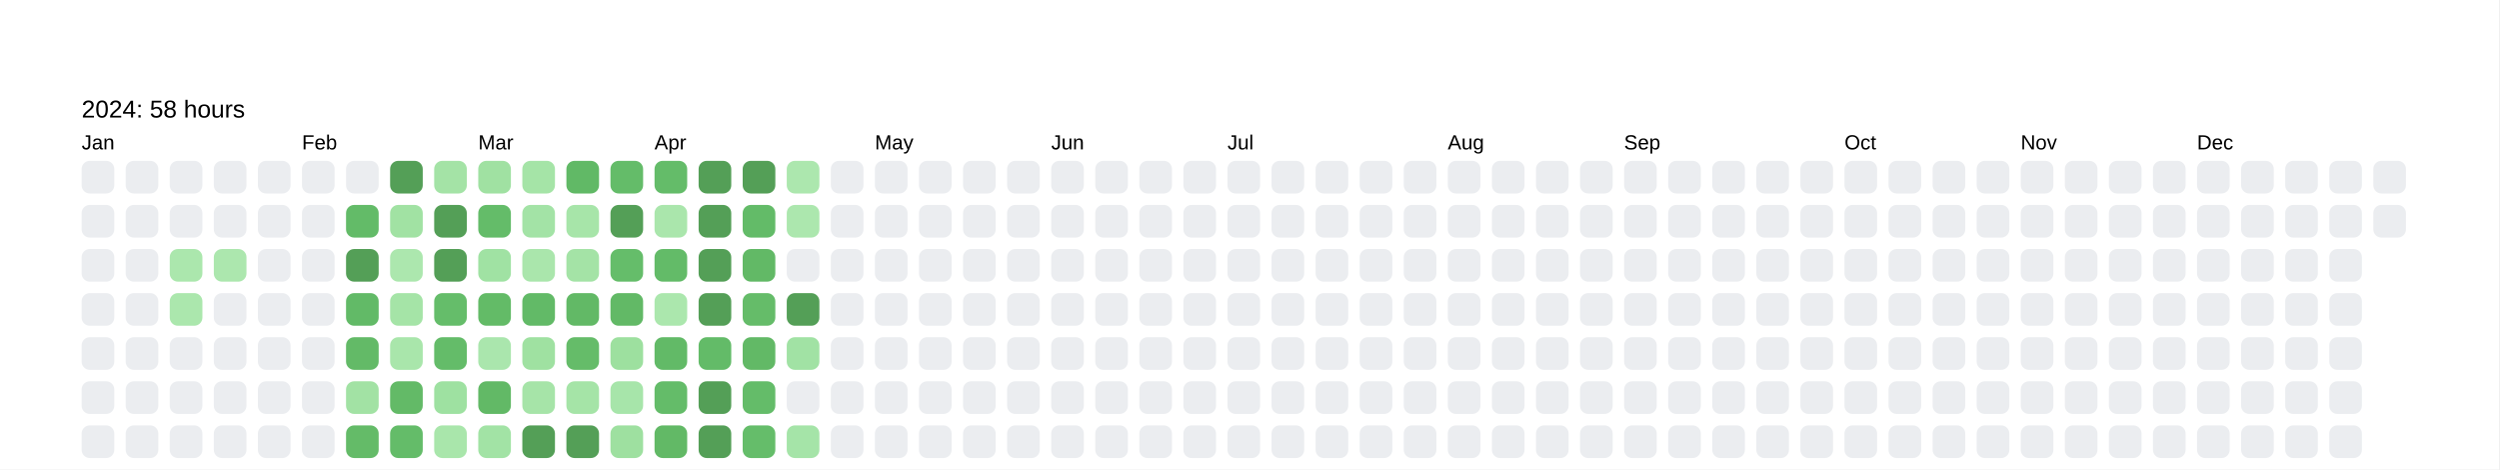
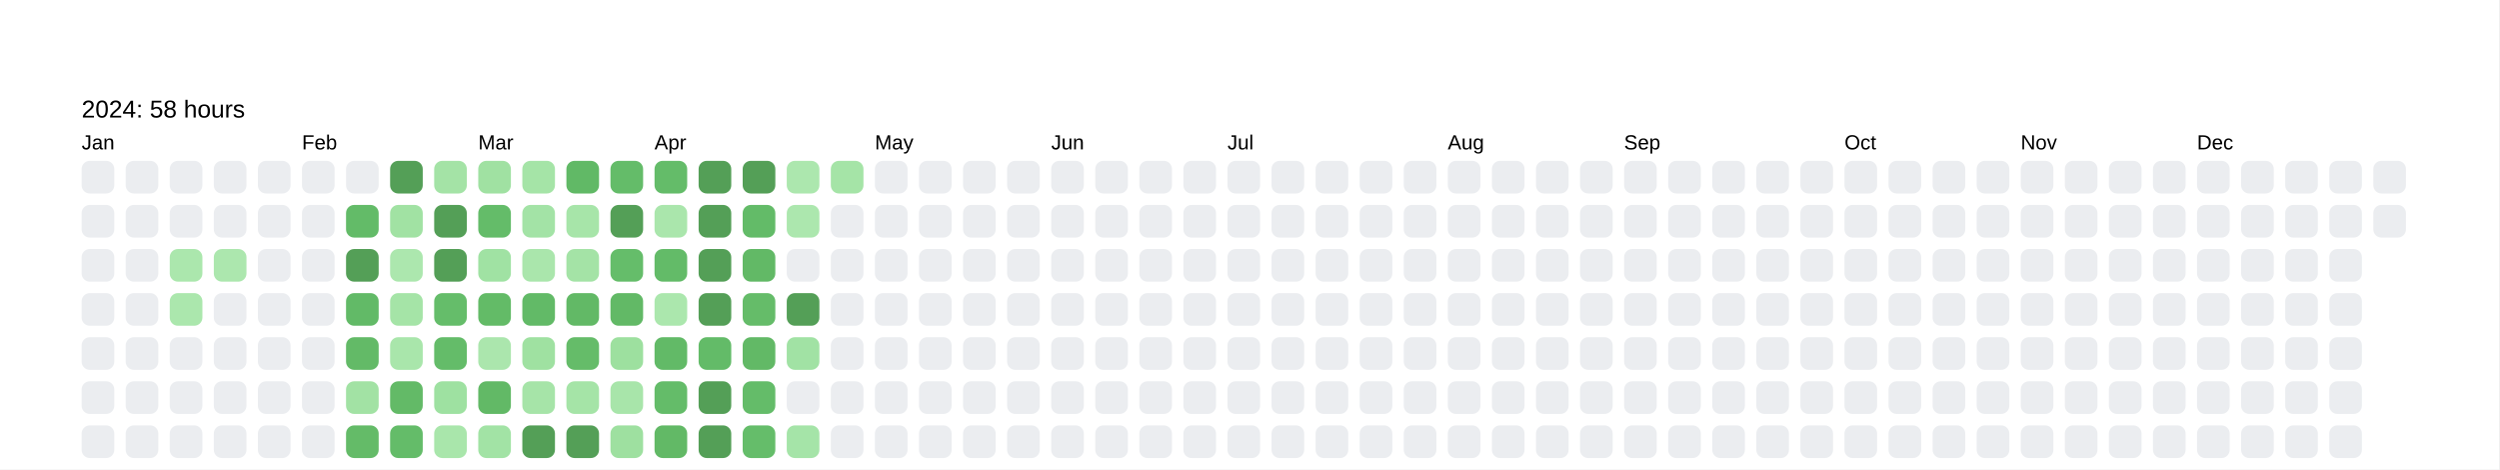
<svg xmlns="http://www.w3.org/2000/svg" baseProfile="full" height="57.5mm" version="1.1" viewBox="0,0,306.2,57.5" width="306.2mm">
  <defs />
  <rect fill="#FFFFFF" height="57.5" width="306.2" x="0" y="0" />
  <text fill="#000000" style="font-size:6px; font-family:Arial; font-weight:bold;" x="10" y="10" />
  <text fill="#000000" style="font-size:3px; font-family:Arial;" x="10" y="14.4">2024: 58 hours</text>
  <text fill="#000000" style="font-size:2.5px; font-family:Arial" x="10" y="18.3">Jan</text>
  <rect fill="#EBEDF0" height="4" rx="1" ry="1" width="4" x="10" y="19.7" />
  <rect fill="#EBEDF0" height="4" rx="1" ry="1" width="4" x="10" y="25.1" />
  <rect fill="#EBEDF0" height="4" rx="1" ry="1" width="4" x="10" y="30.5" />
  <rect fill="#EBEDF0" height="4" rx="1" ry="1" width="4" x="10" y="35.9" />
  <rect fill="#EBEDF0" height="4" rx="1" ry="1" width="4" x="10" y="41.3" />
  <rect fill="#EBEDF0" height="4" rx="1" ry="1" width="4" x="10" y="46.7" />
  <rect fill="#EBEDF0" height="4" rx="1" ry="1" width="4" x="10" y="52.1" />
  <rect fill="#EBEDF0" height="4" rx="1" ry="1" width="4" x="15.4" y="19.7" />
  <rect fill="#EBEDF0" height="4" rx="1" ry="1" width="4" x="15.4" y="25.1" />
  <rect fill="#EBEDF0" height="4" rx="1" ry="1" width="4" x="15.4" y="30.5" />
  <rect fill="#EBEDF0" height="4" rx="1" ry="1" width="4" x="15.4" y="35.9" />
  <rect fill="#EBEDF0" height="4" rx="1" ry="1" width="4" x="15.4" y="41.3" />
  <rect fill="#EBEDF0" height="4" rx="1" ry="1" width="4" x="15.4" y="46.7" />
  <rect fill="#EBEDF0" height="4" rx="1" ry="1" width="4" x="15.4" y="52.1" />
  <rect fill="#EBEDF0" height="4" rx="1" ry="1" width="4" x="20.8" y="19.7" />
  <rect fill="#EBEDF0" height="4" rx="1" ry="1" width="4" x="20.8" y="25.1" />
  <rect fill="#abe7ad" height="4" rx="1" ry="1" width="4" x="20.8" y="30.5" />
  <rect fill="#abe7ad" height="4" rx="1" ry="1" width="4" x="20.8" y="35.9" />
  <rect fill="#EBEDF0" height="4" rx="1" ry="1" width="4" x="20.8" y="41.3" />
  <rect fill="#EBEDF0" height="4" rx="1" ry="1" width="4" x="20.8" y="46.7" />
  <rect fill="#EBEDF0" height="4" rx="1" ry="1" width="4" x="20.8" y="52.1" />
  <rect fill="#EBEDF0" height="4" rx="1" ry="1" width="4" x="26.2" y="19.7" />
  <rect fill="#EBEDF0" height="4" rx="1" ry="1" width="4" x="26.2" y="25.1" />
  <rect fill="#ace7ae" height="4" rx="1" ry="1" width="4" x="26.2" y="30.5" />
  <rect fill="#EBEDF0" height="4" rx="1" ry="1" width="4" x="26.2" y="35.9" />
  <rect fill="#EBEDF0" height="4" rx="1" ry="1" width="4" x="26.2" y="41.3" />
  <rect fill="#EBEDF0" height="4" rx="1" ry="1" width="4" x="26.2" y="46.7" />
  <rect fill="#EBEDF0" height="4" rx="1" ry="1" width="4" x="26.2" y="52.1" />
  <rect fill="#EBEDF0" height="4" rx="1" ry="1" width="4" x="31.6" y="19.7" />
  <rect fill="#EBEDF0" height="4" rx="1" ry="1" width="4" x="31.6" y="25.1" />
  <rect fill="#EBEDF0" height="4" rx="1" ry="1" width="4" x="31.6" y="30.5" />
  <rect fill="#EBEDF0" height="4" rx="1" ry="1" width="4" x="31.6" y="35.9" />
  <rect fill="#EBEDF0" height="4" rx="1" ry="1" width="4" x="31.6" y="41.3" />
  <rect fill="#EBEDF0" height="4" rx="1" ry="1" width="4" x="31.6" y="46.7" />
  <rect fill="#EBEDF0" height="4" rx="1" ry="1" width="4" x="31.6" y="52.1" />
  <text fill="#000000" style="font-size:2.5px; font-family:Arial" x="37.0" y="18.3">Feb</text>
  <rect fill="#EBEDF0" height="4" rx="1" ry="1" width="4" x="37.0" y="19.7" />
  <rect fill="#EBEDF0" height="4" rx="1" ry="1" width="4" x="37.0" y="25.1" />
  <rect fill="#EBEDF0" height="4" rx="1" ry="1" width="4" x="37.0" y="30.5" />
  <rect fill="#EBEDF0" height="4" rx="1" ry="1" width="4" x="37.0" y="35.9" />
  <rect fill="#EBEDF0" height="4" rx="1" ry="1" width="4" x="37.0" y="41.3" />
  <rect fill="#EBEDF0" height="4" rx="1" ry="1" width="4" x="37.0" y="46.7" />
  <rect fill="#EBEDF0" height="4" rx="1" ry="1" width="4" x="37.0" y="52.1" />
  <rect fill="#EBEDF0" height="4" rx="1" ry="1" width="4" x="42.4" y="19.7" />
  <rect fill="#63bb68" height="4" rx="1" ry="1" width="4" x="42.4" y="25.1" />
  <rect fill="#549F57" height="4" rx="1" ry="1" width="4" x="42.4" y="30.5" />
  <rect fill="#62ba67" height="4" rx="1" ry="1" width="4" x="42.4" y="35.9" />
  <rect fill="#63ba67" height="4" rx="1" ry="1" width="4" x="42.4" y="41.3" />
  <rect fill="#a2e2a4" height="4" rx="1" ry="1" width="4" x="42.4" y="46.7" />
  <rect fill="#64bb68" height="4" rx="1" ry="1" width="4" x="42.4" y="52.1" />
  <rect fill="#549F57" height="4" rx="1" ry="1" width="4" x="47.8" y="19.7" />
  <rect fill="#a1e2a3" height="4" rx="1" ry="1" width="4" x="47.8" y="25.1" />
  <rect fill="#ace7ae" height="4" rx="1" ry="1" width="4" x="47.8" y="30.5" />
  <rect fill="#a5e4a7" height="4" rx="1" ry="1" width="4" x="47.8" y="35.9" />
  <rect fill="#a9e6ab" height="4" rx="1" ry="1" width="4" x="47.8" y="41.3" />
  <rect fill="#63ba67" height="4" rx="1" ry="1" width="4" x="47.8" y="46.7" />
  <rect fill="#64bc69" height="4" rx="1" ry="1" width="4" x="47.8" y="52.1" />
  <rect fill="#a4e3a6" height="4" rx="1" ry="1" width="4" x="53.2" y="19.7" />
  <rect fill="#549F57" height="4" rx="1" ry="1" width="4" x="53.2" y="25.1" />
  <rect fill="#549F57" height="4" rx="1" ry="1" width="4" x="53.2" y="30.5" />
  <rect fill="#65bd6a" height="4" rx="1" ry="1" width="4" x="53.2" y="35.9" />
  <rect fill="#64bc69" height="4" rx="1" ry="1" width="4" x="53.2" y="41.3" />
  <rect fill="#9ee1a1" height="4" rx="1" ry="1" width="4" x="53.2" y="46.7" />
  <rect fill="#a9e6ab" height="4" rx="1" ry="1" width="4" x="53.2" y="52.1" />
  <text fill="#000000" style="font-size:2.5px; font-family:Arial" x="58.6" y="18.3">Mar</text>
  <rect fill="#a0e1a2" height="4" rx="1" ry="1" width="4" x="58.6" y="19.7" />
  <rect fill="#64bc69" height="4" rx="1" ry="1" width="4" x="58.6" y="25.1" />
  <rect fill="#a0e2a3" height="4" rx="1" ry="1" width="4" x="58.6" y="30.5" />
  <rect fill="#63bb67" height="4" rx="1" ry="1" width="4" x="58.6" y="35.9" />
-   <rect fill="#aae6ad" height="4" rx="1" ry="1" width="4" x="58.6" y="41.3" />
+   <rect fill="#abe6ad" height="4" rx="1" ry="1" width="4" x="58.6" y="41.3" />
  <rect fill="#62b966" height="4" rx="1" ry="1" width="4" x="58.6" y="46.7" />
  <rect fill="#a2e3a5" height="4" rx="1" ry="1" width="4" x="58.6" y="52.1" />
  <rect fill="#a5e4a7" height="4" rx="1" ry="1" width="4" x="64" y="19.7" />
  <rect fill="#a3e3a6" height="4" rx="1" ry="1" width="4" x="64" y="25.1" />
  <rect fill="#aae6ac" height="4" rx="1" ry="1" width="4" x="64" y="30.5" />
  <rect fill="#62ba67" height="4" rx="1" ry="1" width="4" x="64" y="35.9" />
  <rect fill="#9fe1a1" height="4" rx="1" ry="1" width="4" x="64" y="41.3" />
  <rect fill="#a6e4a8" height="4" rx="1" ry="1" width="4" x="64" y="46.7" />
  <rect fill="#549F57" height="4" rx="1" ry="1" width="4" x="64" y="52.1" />
  <rect fill="#61b966" height="4" rx="1" ry="1" width="4" x="69.4" y="19.7" />
  <rect fill="#a7e5a9" height="4" rx="1" ry="1" width="4" x="69.4" y="25.1" />
  <rect fill="#a4e3a6" height="4" rx="1" ry="1" width="4" x="69.4" y="30.5" />
  <rect fill="#62b966" height="4" rx="1" ry="1" width="4" x="69.4" y="35.9" />
  <rect fill="#65bc69" height="4" rx="1" ry="1" width="4" x="69.4" y="41.3" />
  <rect fill="#a5e4a7" height="4" rx="1" ry="1" width="4" x="69.4" y="46.7" />
  <rect fill="#549F57" height="4" rx="1" ry="1" width="4" x="69.4" y="52.1" />
  <rect fill="#64bc69" height="4" rx="1" ry="1" width="4" x="74.8" y="19.7" />
  <rect fill="#549F57" height="4" rx="1" ry="1" width="4" x="74.8" y="25.1" />
  <rect fill="#65bd6a" height="4" rx="1" ry="1" width="4" x="74.8" y="30.5" />
  <rect fill="#62b966" height="4" rx="1" ry="1" width="4" x="74.8" y="35.9" />
  <rect fill="#9de09f" height="4" rx="1" ry="1" width="4" x="74.8" y="41.3" />
-   <rect fill="#a7e5aa" height="4" rx="1" ry="1" width="4" x="74.8" y="46.7" />
+   <rect fill="#a8e5aa" height="4" rx="1" ry="1" width="4" x="74.8" y="46.7" />
  <rect fill="#9ee0a0" height="4" rx="1" ry="1" width="4" x="74.8" y="52.1" />
  <text fill="#000000" style="font-size:2.5px; font-family:Arial" x="80.2" y="18.3">Apr</text>
  <rect fill="#64bc69" height="4" rx="1" ry="1" width="4" x="80.2" y="19.7" />
  <rect fill="#aae6ac" height="4" rx="1" ry="1" width="4" x="80.2" y="25.1" />
  <rect fill="#63bb68" height="4" rx="1" ry="1" width="4" x="80.2" y="30.5" />
  <rect fill="#abe7ad" height="4" rx="1" ry="1" width="4" x="80.2" y="35.9" />
  <rect fill="#62ba67" height="4" rx="1" ry="1" width="4" x="80.2" y="41.3" />
  <rect fill="#64bc69" height="4" rx="1" ry="1" width="4" x="80.2" y="46.7" />
  <rect fill="#62b966" height="4" rx="1" ry="1" width="4" x="80.2" y="52.1" />
  <rect fill="#549F57" height="4" rx="1" ry="1" width="4" x="85.6" y="19.7" />
  <rect fill="#549F57" height="4" rx="1" ry="1" width="4" x="85.6" y="25.1" />
  <rect fill="#549F57" height="4" rx="1" ry="1" width="4" x="85.6" y="30.5" />
  <rect fill="#549F57" height="4" rx="1" ry="1" width="4" x="85.6" y="35.9" />
  <rect fill="#63bb68" height="4" rx="1" ry="1" width="4" x="85.6" y="41.3" />
  <rect fill="#549F57" height="4" rx="1" ry="1" width="4" x="85.6" y="46.7" />
  <rect fill="#549F57" height="4" rx="1" ry="1" width="4" x="85.6" y="52.1" />
  <rect fill="#549F57" height="4" rx="1" ry="1" width="4" x="91" y="19.7" />
  <rect fill="#63bb68" height="4" rx="1" ry="1" width="4" x="91" y="25.1" />
  <rect fill="#62b966" height="4" rx="1" ry="1" width="4" x="91" y="30.5" />
  <rect fill="#65bc69" height="4" rx="1" ry="1" width="4" x="91" y="35.9" />
  <rect fill="#62b966" height="4" rx="1" ry="1" width="4" x="91" y="41.3" />
  <rect fill="#64bc69" height="4" rx="1" ry="1" width="4" x="91" y="46.7" />
  <rect fill="#65bd6a" height="4" rx="1" ry="1" width="4" x="91" y="52.1" />
  <rect fill="#ace7ae" height="4" rx="1" ry="1" width="4" x="96.4" y="19.7" />
  <rect fill="#ace7ae" height="4" rx="1" ry="1" width="4" x="96.4" y="25.1" />
  <rect fill="#EBEDF0" height="4" rx="1" ry="1" width="4" x="96.4" y="30.5" />
  <rect fill="#549F57" height="4" rx="1" ry="1" width="4" x="96.4" y="35.9" />
  <rect fill="#a1e2a4" height="4" rx="1" ry="1" width="4" x="96.4" y="41.3" />
  <rect fill="#EBEDF0" height="4" rx="1" ry="1" width="4" x="96.4" y="46.7" />
  <rect fill="#a5e4a8" height="4" rx="1" ry="1" width="4" x="96.4" y="52.1" />
-   <rect fill="#EBEDF0" height="4" rx="1" ry="1" width="4" x="101.8" y="19.7" />
+   <rect fill="#a5e4a7" height="4" rx="1" ry="1" width="4" x="101.8" y="19.7" />
  <rect fill="#EBEDF0" height="4" rx="1" ry="1" width="4" x="101.8" y="25.1" />
  <rect fill="#EBEDF0" height="4" rx="1" ry="1" width="4" x="101.8" y="30.5" />
  <rect fill="#EBEDF0" height="4" rx="1" ry="1" width="4" x="101.8" y="35.9" />
  <rect fill="#EBEDF0" height="4" rx="1" ry="1" width="4" x="101.8" y="41.3" />
  <rect fill="#EBEDF0" height="4" rx="1" ry="1" width="4" x="101.8" y="46.7" />
  <rect fill="#EBEDF0" height="4" rx="1" ry="1" width="4" x="101.8" y="52.1" />
  <text fill="#000000" style="font-size:2.5px; font-family:Arial" x="107.2" y="18.3">May</text>
  <rect fill="#EBEDF0" height="4" rx="1" ry="1" width="4" x="107.2" y="19.7" />
  <rect fill="#EBEDF0" height="4" rx="1" ry="1" width="4" x="107.2" y="25.1" />
  <rect fill="#EBEDF0" height="4" rx="1" ry="1" width="4" x="107.2" y="30.5" />
  <rect fill="#EBEDF0" height="4" rx="1" ry="1" width="4" x="107.2" y="35.9" />
  <rect fill="#EBEDF0" height="4" rx="1" ry="1" width="4" x="107.2" y="41.3" />
  <rect fill="#EBEDF0" height="4" rx="1" ry="1" width="4" x="107.2" y="46.7" />
  <rect fill="#EBEDF0" height="4" rx="1" ry="1" width="4" x="107.2" y="52.1" />
  <rect fill="#EBEDF0" height="4" rx="1" ry="1" width="4" x="112.6" y="19.7" />
  <rect fill="#EBEDF0" height="4" rx="1" ry="1" width="4" x="112.6" y="25.1" />
  <rect fill="#EBEDF0" height="4" rx="1" ry="1" width="4" x="112.6" y="30.5" />
  <rect fill="#EBEDF0" height="4" rx="1" ry="1" width="4" x="112.6" y="35.9" />
  <rect fill="#EBEDF0" height="4" rx="1" ry="1" width="4" x="112.6" y="41.3" />
  <rect fill="#EBEDF0" height="4" rx="1" ry="1" width="4" x="112.6" y="46.7" />
  <rect fill="#EBEDF0" height="4" rx="1" ry="1" width="4" x="112.6" y="52.1" />
  <rect fill="#EBEDF0" height="4" rx="1" ry="1" width="4" x="118" y="19.7" />
  <rect fill="#EBEDF0" height="4" rx="1" ry="1" width="4" x="118" y="25.1" />
  <rect fill="#EBEDF0" height="4" rx="1" ry="1" width="4" x="118" y="30.5" />
  <rect fill="#EBEDF0" height="4" rx="1" ry="1" width="4" x="118" y="35.9" />
  <rect fill="#EBEDF0" height="4" rx="1" ry="1" width="4" x="118" y="41.3" />
  <rect fill="#EBEDF0" height="4" rx="1" ry="1" width="4" x="118" y="46.7" />
  <rect fill="#EBEDF0" height="4" rx="1" ry="1" width="4" x="118" y="52.1" />
  <rect fill="#EBEDF0" height="4" rx="1" ry="1" width="4" x="123.4" y="19.7" />
  <rect fill="#EBEDF0" height="4" rx="1" ry="1" width="4" x="123.4" y="25.1" />
  <rect fill="#EBEDF0" height="4" rx="1" ry="1" width="4" x="123.4" y="30.5" />
  <rect fill="#EBEDF0" height="4" rx="1" ry="1" width="4" x="123.4" y="35.9" />
  <rect fill="#EBEDF0" height="4" rx="1" ry="1" width="4" x="123.4" y="41.3" />
  <rect fill="#EBEDF0" height="4" rx="1" ry="1" width="4" x="123.4" y="46.7" />
  <rect fill="#EBEDF0" height="4" rx="1" ry="1" width="4" x="123.4" y="52.1" />
  <text fill="#000000" style="font-size:2.5px; font-family:Arial" x="128.8" y="18.3">Jun</text>
  <rect fill="#EBEDF0" height="4" rx="1" ry="1" width="4" x="128.8" y="19.7" />
  <rect fill="#EBEDF0" height="4" rx="1" ry="1" width="4" x="128.8" y="25.1" />
  <rect fill="#EBEDF0" height="4" rx="1" ry="1" width="4" x="128.8" y="30.5" />
  <rect fill="#EBEDF0" height="4" rx="1" ry="1" width="4" x="128.8" y="35.9" />
  <rect fill="#EBEDF0" height="4" rx="1" ry="1" width="4" x="128.8" y="41.3" />
  <rect fill="#EBEDF0" height="4" rx="1" ry="1" width="4" x="128.8" y="46.7" />
  <rect fill="#EBEDF0" height="4" rx="1" ry="1" width="4" x="128.8" y="52.1" />
  <rect fill="#EBEDF0" height="4" rx="1" ry="1" width="4" x="134.2" y="19.7" />
  <rect fill="#EBEDF0" height="4" rx="1" ry="1" width="4" x="134.2" y="25.1" />
  <rect fill="#EBEDF0" height="4" rx="1" ry="1" width="4" x="134.2" y="30.5" />
  <rect fill="#EBEDF0" height="4" rx="1" ry="1" width="4" x="134.2" y="35.9" />
  <rect fill="#EBEDF0" height="4" rx="1" ry="1" width="4" x="134.2" y="41.3" />
  <rect fill="#EBEDF0" height="4" rx="1" ry="1" width="4" x="134.2" y="46.7" />
  <rect fill="#EBEDF0" height="4" rx="1" ry="1" width="4" x="134.2" y="52.1" />
  <rect fill="#EBEDF0" height="4" rx="1" ry="1" width="4" x="139.6" y="19.7" />
  <rect fill="#EBEDF0" height="4" rx="1" ry="1" width="4" x="139.6" y="25.1" />
  <rect fill="#EBEDF0" height="4" rx="1" ry="1" width="4" x="139.6" y="30.5" />
  <rect fill="#EBEDF0" height="4" rx="1" ry="1" width="4" x="139.6" y="35.9" />
  <rect fill="#EBEDF0" height="4" rx="1" ry="1" width="4" x="139.6" y="41.3" />
  <rect fill="#EBEDF0" height="4" rx="1" ry="1" width="4" x="139.6" y="46.7" />
  <rect fill="#EBEDF0" height="4" rx="1" ry="1" width="4" x="139.6" y="52.1" />
  <rect fill="#EBEDF0" height="4" rx="1" ry="1" width="4" x="145" y="19.7" />
  <rect fill="#EBEDF0" height="4" rx="1" ry="1" width="4" x="145" y="25.1" />
  <rect fill="#EBEDF0" height="4" rx="1" ry="1" width="4" x="145" y="30.5" />
  <rect fill="#EBEDF0" height="4" rx="1" ry="1" width="4" x="145" y="35.9" />
  <rect fill="#EBEDF0" height="4" rx="1" ry="1" width="4" x="145" y="41.3" />
  <rect fill="#EBEDF0" height="4" rx="1" ry="1" width="4" x="145" y="46.7" />
  <rect fill="#EBEDF0" height="4" rx="1" ry="1" width="4" x="145" y="52.1" />
  <text fill="#000000" style="font-size:2.5px; font-family:Arial" x="150.4" y="18.3">Jul</text>
  <rect fill="#EBEDF0" height="4" rx="1" ry="1" width="4" x="150.4" y="19.7" />
  <rect fill="#EBEDF0" height="4" rx="1" ry="1" width="4" x="150.4" y="25.1" />
  <rect fill="#EBEDF0" height="4" rx="1" ry="1" width="4" x="150.4" y="30.5" />
  <rect fill="#EBEDF0" height="4" rx="1" ry="1" width="4" x="150.4" y="35.9" />
  <rect fill="#EBEDF0" height="4" rx="1" ry="1" width="4" x="150.4" y="41.3" />
  <rect fill="#EBEDF0" height="4" rx="1" ry="1" width="4" x="150.4" y="46.7" />
  <rect fill="#EBEDF0" height="4" rx="1" ry="1" width="4" x="150.4" y="52.1" />
  <rect fill="#EBEDF0" height="4" rx="1" ry="1" width="4" x="155.8" y="19.7" />
  <rect fill="#EBEDF0" height="4" rx="1" ry="1" width="4" x="155.8" y="25.1" />
  <rect fill="#EBEDF0" height="4" rx="1" ry="1" width="4" x="155.8" y="30.5" />
  <rect fill="#EBEDF0" height="4" rx="1" ry="1" width="4" x="155.8" y="35.9" />
  <rect fill="#EBEDF0" height="4" rx="1" ry="1" width="4" x="155.8" y="41.3" />
  <rect fill="#EBEDF0" height="4" rx="1" ry="1" width="4" x="155.8" y="46.7" />
  <rect fill="#EBEDF0" height="4" rx="1" ry="1" width="4" x="155.8" y="52.1" />
  <rect fill="#EBEDF0" height="4" rx="1" ry="1" width="4" x="161.2" y="19.7" />
  <rect fill="#EBEDF0" height="4" rx="1" ry="1" width="4" x="161.2" y="25.1" />
  <rect fill="#EBEDF0" height="4" rx="1" ry="1" width="4" x="161.2" y="30.5" />
  <rect fill="#EBEDF0" height="4" rx="1" ry="1" width="4" x="161.2" y="35.9" />
  <rect fill="#EBEDF0" height="4" rx="1" ry="1" width="4" x="161.2" y="41.3" />
  <rect fill="#EBEDF0" height="4" rx="1" ry="1" width="4" x="161.2" y="46.7" />
  <rect fill="#EBEDF0" height="4" rx="1" ry="1" width="4" x="161.2" y="52.1" />
  <rect fill="#EBEDF0" height="4" rx="1" ry="1" width="4" x="166.6" y="19.7" />
  <rect fill="#EBEDF0" height="4" rx="1" ry="1" width="4" x="166.6" y="25.1" />
  <rect fill="#EBEDF0" height="4" rx="1" ry="1" width="4" x="166.6" y="30.5" />
  <rect fill="#EBEDF0" height="4" rx="1" ry="1" width="4" x="166.6" y="35.9" />
  <rect fill="#EBEDF0" height="4" rx="1" ry="1" width="4" x="166.6" y="41.3" />
  <rect fill="#EBEDF0" height="4" rx="1" ry="1" width="4" x="166.6" y="46.7" />
  <rect fill="#EBEDF0" height="4" rx="1" ry="1" width="4" x="166.6" y="52.1" />
  <rect fill="#EBEDF0" height="4" rx="1" ry="1" width="4" x="172" y="19.7" />
  <rect fill="#EBEDF0" height="4" rx="1" ry="1" width="4" x="172" y="25.1" />
  <rect fill="#EBEDF0" height="4" rx="1" ry="1" width="4" x="172" y="30.5" />
  <rect fill="#EBEDF0" height="4" rx="1" ry="1" width="4" x="172" y="35.9" />
  <rect fill="#EBEDF0" height="4" rx="1" ry="1" width="4" x="172" y="41.3" />
  <rect fill="#EBEDF0" height="4" rx="1" ry="1" width="4" x="172" y="46.7" />
  <rect fill="#EBEDF0" height="4" rx="1" ry="1" width="4" x="172" y="52.1" />
  <text fill="#000000" style="font-size:2.5px; font-family:Arial" x="177.4" y="18.3">Aug</text>
  <rect fill="#EBEDF0" height="4" rx="1" ry="1" width="4" x="177.4" y="19.7" />
  <rect fill="#EBEDF0" height="4" rx="1" ry="1" width="4" x="177.4" y="25.1" />
  <rect fill="#EBEDF0" height="4" rx="1" ry="1" width="4" x="177.4" y="30.5" />
  <rect fill="#EBEDF0" height="4" rx="1" ry="1" width="4" x="177.4" y="35.9" />
  <rect fill="#EBEDF0" height="4" rx="1" ry="1" width="4" x="177.4" y="41.3" />
  <rect fill="#EBEDF0" height="4" rx="1" ry="1" width="4" x="177.4" y="46.7" />
  <rect fill="#EBEDF0" height="4" rx="1" ry="1" width="4" x="177.4" y="52.1" />
  <rect fill="#EBEDF0" height="4" rx="1" ry="1" width="4" x="182.8" y="19.7" />
  <rect fill="#EBEDF0" height="4" rx="1" ry="1" width="4" x="182.8" y="25.1" />
  <rect fill="#EBEDF0" height="4" rx="1" ry="1" width="4" x="182.8" y="30.5" />
  <rect fill="#EBEDF0" height="4" rx="1" ry="1" width="4" x="182.8" y="35.9" />
  <rect fill="#EBEDF0" height="4" rx="1" ry="1" width="4" x="182.8" y="41.3" />
  <rect fill="#EBEDF0" height="4" rx="1" ry="1" width="4" x="182.8" y="46.7" />
  <rect fill="#EBEDF0" height="4" rx="1" ry="1" width="4" x="182.8" y="52.1" />
  <rect fill="#EBEDF0" height="4" rx="1" ry="1" width="4" x="188.2" y="19.7" />
  <rect fill="#EBEDF0" height="4" rx="1" ry="1" width="4" x="188.2" y="25.1" />
  <rect fill="#EBEDF0" height="4" rx="1" ry="1" width="4" x="188.2" y="30.5" />
  <rect fill="#EBEDF0" height="4" rx="1" ry="1" width="4" x="188.2" y="35.9" />
  <rect fill="#EBEDF0" height="4" rx="1" ry="1" width="4" x="188.2" y="41.3" />
  <rect fill="#EBEDF0" height="4" rx="1" ry="1" width="4" x="188.2" y="46.7" />
  <rect fill="#EBEDF0" height="4" rx="1" ry="1" width="4" x="188.2" y="52.1" />
  <rect fill="#EBEDF0" height="4" rx="1" ry="1" width="4" x="193.6" y="19.7" />
  <rect fill="#EBEDF0" height="4" rx="1" ry="1" width="4" x="193.6" y="25.1" />
  <rect fill="#EBEDF0" height="4" rx="1" ry="1" width="4" x="193.6" y="30.5" />
  <rect fill="#EBEDF0" height="4" rx="1" ry="1" width="4" x="193.6" y="35.9" />
  <rect fill="#EBEDF0" height="4" rx="1" ry="1" width="4" x="193.6" y="41.3" />
  <rect fill="#EBEDF0" height="4" rx="1" ry="1" width="4" x="193.6" y="46.7" />
  <rect fill="#EBEDF0" height="4" rx="1" ry="1" width="4" x="193.6" y="52.1" />
  <text fill="#000000" style="font-size:2.5px; font-family:Arial" x="199" y="18.3">Sep</text>
  <rect fill="#EBEDF0" height="4" rx="1" ry="1" width="4" x="199" y="19.7" />
  <rect fill="#EBEDF0" height="4" rx="1" ry="1" width="4" x="199" y="25.1" />
  <rect fill="#EBEDF0" height="4" rx="1" ry="1" width="4" x="199" y="30.5" />
  <rect fill="#EBEDF0" height="4" rx="1" ry="1" width="4" x="199" y="35.9" />
  <rect fill="#EBEDF0" height="4" rx="1" ry="1" width="4" x="199" y="41.3" />
  <rect fill="#EBEDF0" height="4" rx="1" ry="1" width="4" x="199" y="46.7" />
  <rect fill="#EBEDF0" height="4" rx="1" ry="1" width="4" x="199" y="52.1" />
  <rect fill="#EBEDF0" height="4" rx="1" ry="1" width="4" x="204.4" y="19.7" />
  <rect fill="#EBEDF0" height="4" rx="1" ry="1" width="4" x="204.4" y="25.1" />
  <rect fill="#EBEDF0" height="4" rx="1" ry="1" width="4" x="204.4" y="30.5" />
  <rect fill="#EBEDF0" height="4" rx="1" ry="1" width="4" x="204.4" y="35.9" />
  <rect fill="#EBEDF0" height="4" rx="1" ry="1" width="4" x="204.4" y="41.3" />
  <rect fill="#EBEDF0" height="4" rx="1" ry="1" width="4" x="204.4" y="46.7" />
  <rect fill="#EBEDF0" height="4" rx="1" ry="1" width="4" x="204.4" y="52.1" />
  <rect fill="#EBEDF0" height="4" rx="1" ry="1" width="4" x="209.8" y="19.7" />
  <rect fill="#EBEDF0" height="4" rx="1" ry="1" width="4" x="209.8" y="25.1" />
  <rect fill="#EBEDF0" height="4" rx="1" ry="1" width="4" x="209.8" y="30.5" />
  <rect fill="#EBEDF0" height="4" rx="1" ry="1" width="4" x="209.8" y="35.9" />
  <rect fill="#EBEDF0" height="4" rx="1" ry="1" width="4" x="209.8" y="41.3" />
  <rect fill="#EBEDF0" height="4" rx="1" ry="1" width="4" x="209.8" y="46.7" />
  <rect fill="#EBEDF0" height="4" rx="1" ry="1" width="4" x="209.8" y="52.1" />
  <rect fill="#EBEDF0" height="4" rx="1" ry="1" width="4" x="215.2" y="19.7" />
  <rect fill="#EBEDF0" height="4" rx="1" ry="1" width="4" x="215.2" y="25.1" />
  <rect fill="#EBEDF0" height="4" rx="1" ry="1" width="4" x="215.2" y="30.5" />
  <rect fill="#EBEDF0" height="4" rx="1" ry="1" width="4" x="215.2" y="35.9" />
  <rect fill="#EBEDF0" height="4" rx="1" ry="1" width="4" x="215.2" y="41.3" />
  <rect fill="#EBEDF0" height="4" rx="1" ry="1" width="4" x="215.2" y="46.7" />
  <rect fill="#EBEDF0" height="4" rx="1" ry="1" width="4" x="215.2" y="52.1" />
  <rect fill="#EBEDF0" height="4" rx="1" ry="1" width="4" x="220.6" y="19.7" />
  <rect fill="#EBEDF0" height="4" rx="1" ry="1" width="4" x="220.6" y="25.1" />
  <rect fill="#EBEDF0" height="4" rx="1" ry="1" width="4" x="220.6" y="30.5" />
  <rect fill="#EBEDF0" height="4" rx="1" ry="1" width="4" x="220.6" y="35.9" />
  <rect fill="#EBEDF0" height="4" rx="1" ry="1" width="4" x="220.6" y="41.3" />
  <rect fill="#EBEDF0" height="4" rx="1" ry="1" width="4" x="220.6" y="46.7" />
  <rect fill="#EBEDF0" height="4" rx="1" ry="1" width="4" x="220.6" y="52.1" />
  <text fill="#000000" style="font-size:2.5px; font-family:Arial" x="226" y="18.3">Oct</text>
  <rect fill="#EBEDF0" height="4" rx="1" ry="1" width="4" x="226" y="19.7" />
  <rect fill="#EBEDF0" height="4" rx="1" ry="1" width="4" x="226" y="25.1" />
  <rect fill="#EBEDF0" height="4" rx="1" ry="1" width="4" x="226" y="30.5" />
  <rect fill="#EBEDF0" height="4" rx="1" ry="1" width="4" x="226" y="35.9" />
  <rect fill="#EBEDF0" height="4" rx="1" ry="1" width="4" x="226" y="41.3" />
  <rect fill="#EBEDF0" height="4" rx="1" ry="1" width="4" x="226" y="46.7" />
  <rect fill="#EBEDF0" height="4" rx="1" ry="1" width="4" x="226" y="52.1" />
  <rect fill="#EBEDF0" height="4" rx="1" ry="1" width="4" x="231.4" y="19.7" />
  <rect fill="#EBEDF0" height="4" rx="1" ry="1" width="4" x="231.4" y="25.1" />
  <rect fill="#EBEDF0" height="4" rx="1" ry="1" width="4" x="231.4" y="30.5" />
  <rect fill="#EBEDF0" height="4" rx="1" ry="1" width="4" x="231.4" y="35.9" />
  <rect fill="#EBEDF0" height="4" rx="1" ry="1" width="4" x="231.4" y="41.3" />
  <rect fill="#EBEDF0" height="4" rx="1" ry="1" width="4" x="231.4" y="46.7" />
  <rect fill="#EBEDF0" height="4" rx="1" ry="1" width="4" x="231.4" y="52.1" />
  <rect fill="#EBEDF0" height="4" rx="1" ry="1" width="4" x="236.8" y="19.7" />
  <rect fill="#EBEDF0" height="4" rx="1" ry="1" width="4" x="236.8" y="25.1" />
  <rect fill="#EBEDF0" height="4" rx="1" ry="1" width="4" x="236.8" y="30.5" />
  <rect fill="#EBEDF0" height="4" rx="1" ry="1" width="4" x="236.8" y="35.9" />
  <rect fill="#EBEDF0" height="4" rx="1" ry="1" width="4" x="236.8" y="41.3" />
  <rect fill="#EBEDF0" height="4" rx="1" ry="1" width="4" x="236.8" y="46.7" />
  <rect fill="#EBEDF0" height="4" rx="1" ry="1" width="4" x="236.8" y="52.1" />
  <rect fill="#EBEDF0" height="4" rx="1" ry="1" width="4" x="242.2" y="19.7" />
  <rect fill="#EBEDF0" height="4" rx="1" ry="1" width="4" x="242.2" y="25.1" />
  <rect fill="#EBEDF0" height="4" rx="1" ry="1" width="4" x="242.2" y="30.5" />
  <rect fill="#EBEDF0" height="4" rx="1" ry="1" width="4" x="242.2" y="35.9" />
  <rect fill="#EBEDF0" height="4" rx="1" ry="1" width="4" x="242.2" y="41.3" />
  <rect fill="#EBEDF0" height="4" rx="1" ry="1" width="4" x="242.2" y="46.7" />
  <rect fill="#EBEDF0" height="4" rx="1" ry="1" width="4" x="242.2" y="52.1" />
  <text fill="#000000" style="font-size:2.5px; font-family:Arial" x="247.6" y="18.3">Nov</text>
  <rect fill="#EBEDF0" height="4" rx="1" ry="1" width="4" x="247.6" y="19.7" />
  <rect fill="#EBEDF0" height="4" rx="1" ry="1" width="4" x="247.6" y="25.1" />
  <rect fill="#EBEDF0" height="4" rx="1" ry="1" width="4" x="247.6" y="30.5" />
  <rect fill="#EBEDF0" height="4" rx="1" ry="1" width="4" x="247.6" y="35.9" />
  <rect fill="#EBEDF0" height="4" rx="1" ry="1" width="4" x="247.6" y="41.3" />
  <rect fill="#EBEDF0" height="4" rx="1" ry="1" width="4" x="247.6" y="46.7" />
  <rect fill="#EBEDF0" height="4" rx="1" ry="1" width="4" x="247.6" y="52.1" />
  <rect fill="#EBEDF0" height="4" rx="1" ry="1" width="4" x="253" y="19.7" />
  <rect fill="#EBEDF0" height="4" rx="1" ry="1" width="4" x="253" y="25.1" />
  <rect fill="#EBEDF0" height="4" rx="1" ry="1" width="4" x="253" y="30.5" />
  <rect fill="#EBEDF0" height="4" rx="1" ry="1" width="4" x="253" y="35.9" />
  <rect fill="#EBEDF0" height="4" rx="1" ry="1" width="4" x="253" y="41.3" />
  <rect fill="#EBEDF0" height="4" rx="1" ry="1" width="4" x="253" y="46.7" />
  <rect fill="#EBEDF0" height="4" rx="1" ry="1" width="4" x="253" y="52.1" />
  <rect fill="#EBEDF0" height="4" rx="1" ry="1" width="4" x="258.4" y="19.7" />
  <rect fill="#EBEDF0" height="4" rx="1" ry="1" width="4" x="258.4" y="25.1" />
  <rect fill="#EBEDF0" height="4" rx="1" ry="1" width="4" x="258.4" y="30.5" />
  <rect fill="#EBEDF0" height="4" rx="1" ry="1" width="4" x="258.4" y="35.9" />
  <rect fill="#EBEDF0" height="4" rx="1" ry="1" width="4" x="258.4" y="41.3" />
  <rect fill="#EBEDF0" height="4" rx="1" ry="1" width="4" x="258.4" y="46.7" />
  <rect fill="#EBEDF0" height="4" rx="1" ry="1" width="4" x="258.4" y="52.1" />
  <rect fill="#EBEDF0" height="4" rx="1" ry="1" width="4" x="263.8" y="19.7" />
  <rect fill="#EBEDF0" height="4" rx="1" ry="1" width="4" x="263.8" y="25.1" />
  <rect fill="#EBEDF0" height="4" rx="1" ry="1" width="4" x="263.8" y="30.5" />
  <rect fill="#EBEDF0" height="4" rx="1" ry="1" width="4" x="263.8" y="35.9" />
  <rect fill="#EBEDF0" height="4" rx="1" ry="1" width="4" x="263.8" y="41.3" />
  <rect fill="#EBEDF0" height="4" rx="1" ry="1" width="4" x="263.8" y="46.7" />
  <rect fill="#EBEDF0" height="4" rx="1" ry="1" width="4" x="263.8" y="52.1" />
  <text fill="#000000" style="font-size:2.5px; font-family:Arial" x="269.2" y="18.3">Dec</text>
  <rect fill="#EBEDF0" height="4" rx="1" ry="1" width="4" x="269.2" y="19.7" />
  <rect fill="#EBEDF0" height="4" rx="1" ry="1" width="4" x="269.2" y="25.1" />
  <rect fill="#EBEDF0" height="4" rx="1" ry="1" width="4" x="269.2" y="30.5" />
  <rect fill="#EBEDF0" height="4" rx="1" ry="1" width="4" x="269.2" y="35.9" />
  <rect fill="#EBEDF0" height="4" rx="1" ry="1" width="4" x="269.2" y="41.3" />
  <rect fill="#EBEDF0" height="4" rx="1" ry="1" width="4" x="269.2" y="46.7" />
  <rect fill="#EBEDF0" height="4" rx="1" ry="1" width="4" x="269.2" y="52.1" />
  <rect fill="#EBEDF0" height="4" rx="1" ry="1" width="4" x="274.6" y="19.7" />
  <rect fill="#EBEDF0" height="4" rx="1" ry="1" width="4" x="274.6" y="25.1" />
  <rect fill="#EBEDF0" height="4" rx="1" ry="1" width="4" x="274.6" y="30.5" />
  <rect fill="#EBEDF0" height="4" rx="1" ry="1" width="4" x="274.6" y="35.9" />
  <rect fill="#EBEDF0" height="4" rx="1" ry="1" width="4" x="274.6" y="41.3" />
  <rect fill="#EBEDF0" height="4" rx="1" ry="1" width="4" x="274.6" y="46.7" />
  <rect fill="#EBEDF0" height="4" rx="1" ry="1" width="4" x="274.6" y="52.1" />
  <rect fill="#EBEDF0" height="4" rx="1" ry="1" width="4" x="280" y="19.7" />
  <rect fill="#EBEDF0" height="4" rx="1" ry="1" width="4" x="280" y="25.1" />
  <rect fill="#EBEDF0" height="4" rx="1" ry="1" width="4" x="280" y="30.5" />
  <rect fill="#EBEDF0" height="4" rx="1" ry="1" width="4" x="280" y="35.9" />
  <rect fill="#EBEDF0" height="4" rx="1" ry="1" width="4" x="280" y="41.3" />
  <rect fill="#EBEDF0" height="4" rx="1" ry="1" width="4" x="280" y="46.7" />
  <rect fill="#EBEDF0" height="4" rx="1" ry="1" width="4" x="280" y="52.1" />
  <rect fill="#EBEDF0" height="4" rx="1" ry="1" width="4" x="285.4" y="19.7" />
  <rect fill="#EBEDF0" height="4" rx="1" ry="1" width="4" x="285.4" y="25.1" />
  <rect fill="#EBEDF0" height="4" rx="1" ry="1" width="4" x="285.4" y="30.5" />
  <rect fill="#EBEDF0" height="4" rx="1" ry="1" width="4" x="285.4" y="35.9" />
  <rect fill="#EBEDF0" height="4" rx="1" ry="1" width="4" x="285.4" y="41.3" />
  <rect fill="#EBEDF0" height="4" rx="1" ry="1" width="4" x="285.4" y="46.7" />
  <rect fill="#EBEDF0" height="4" rx="1" ry="1" width="4" x="285.4" y="52.1" />
  <rect fill="#EBEDF0" height="4" rx="1" ry="1" width="4" x="290.8" y="19.7" />
  <rect fill="#EBEDF0" height="4" rx="1" ry="1" width="4" x="290.8" y="25.1" />
</svg>
